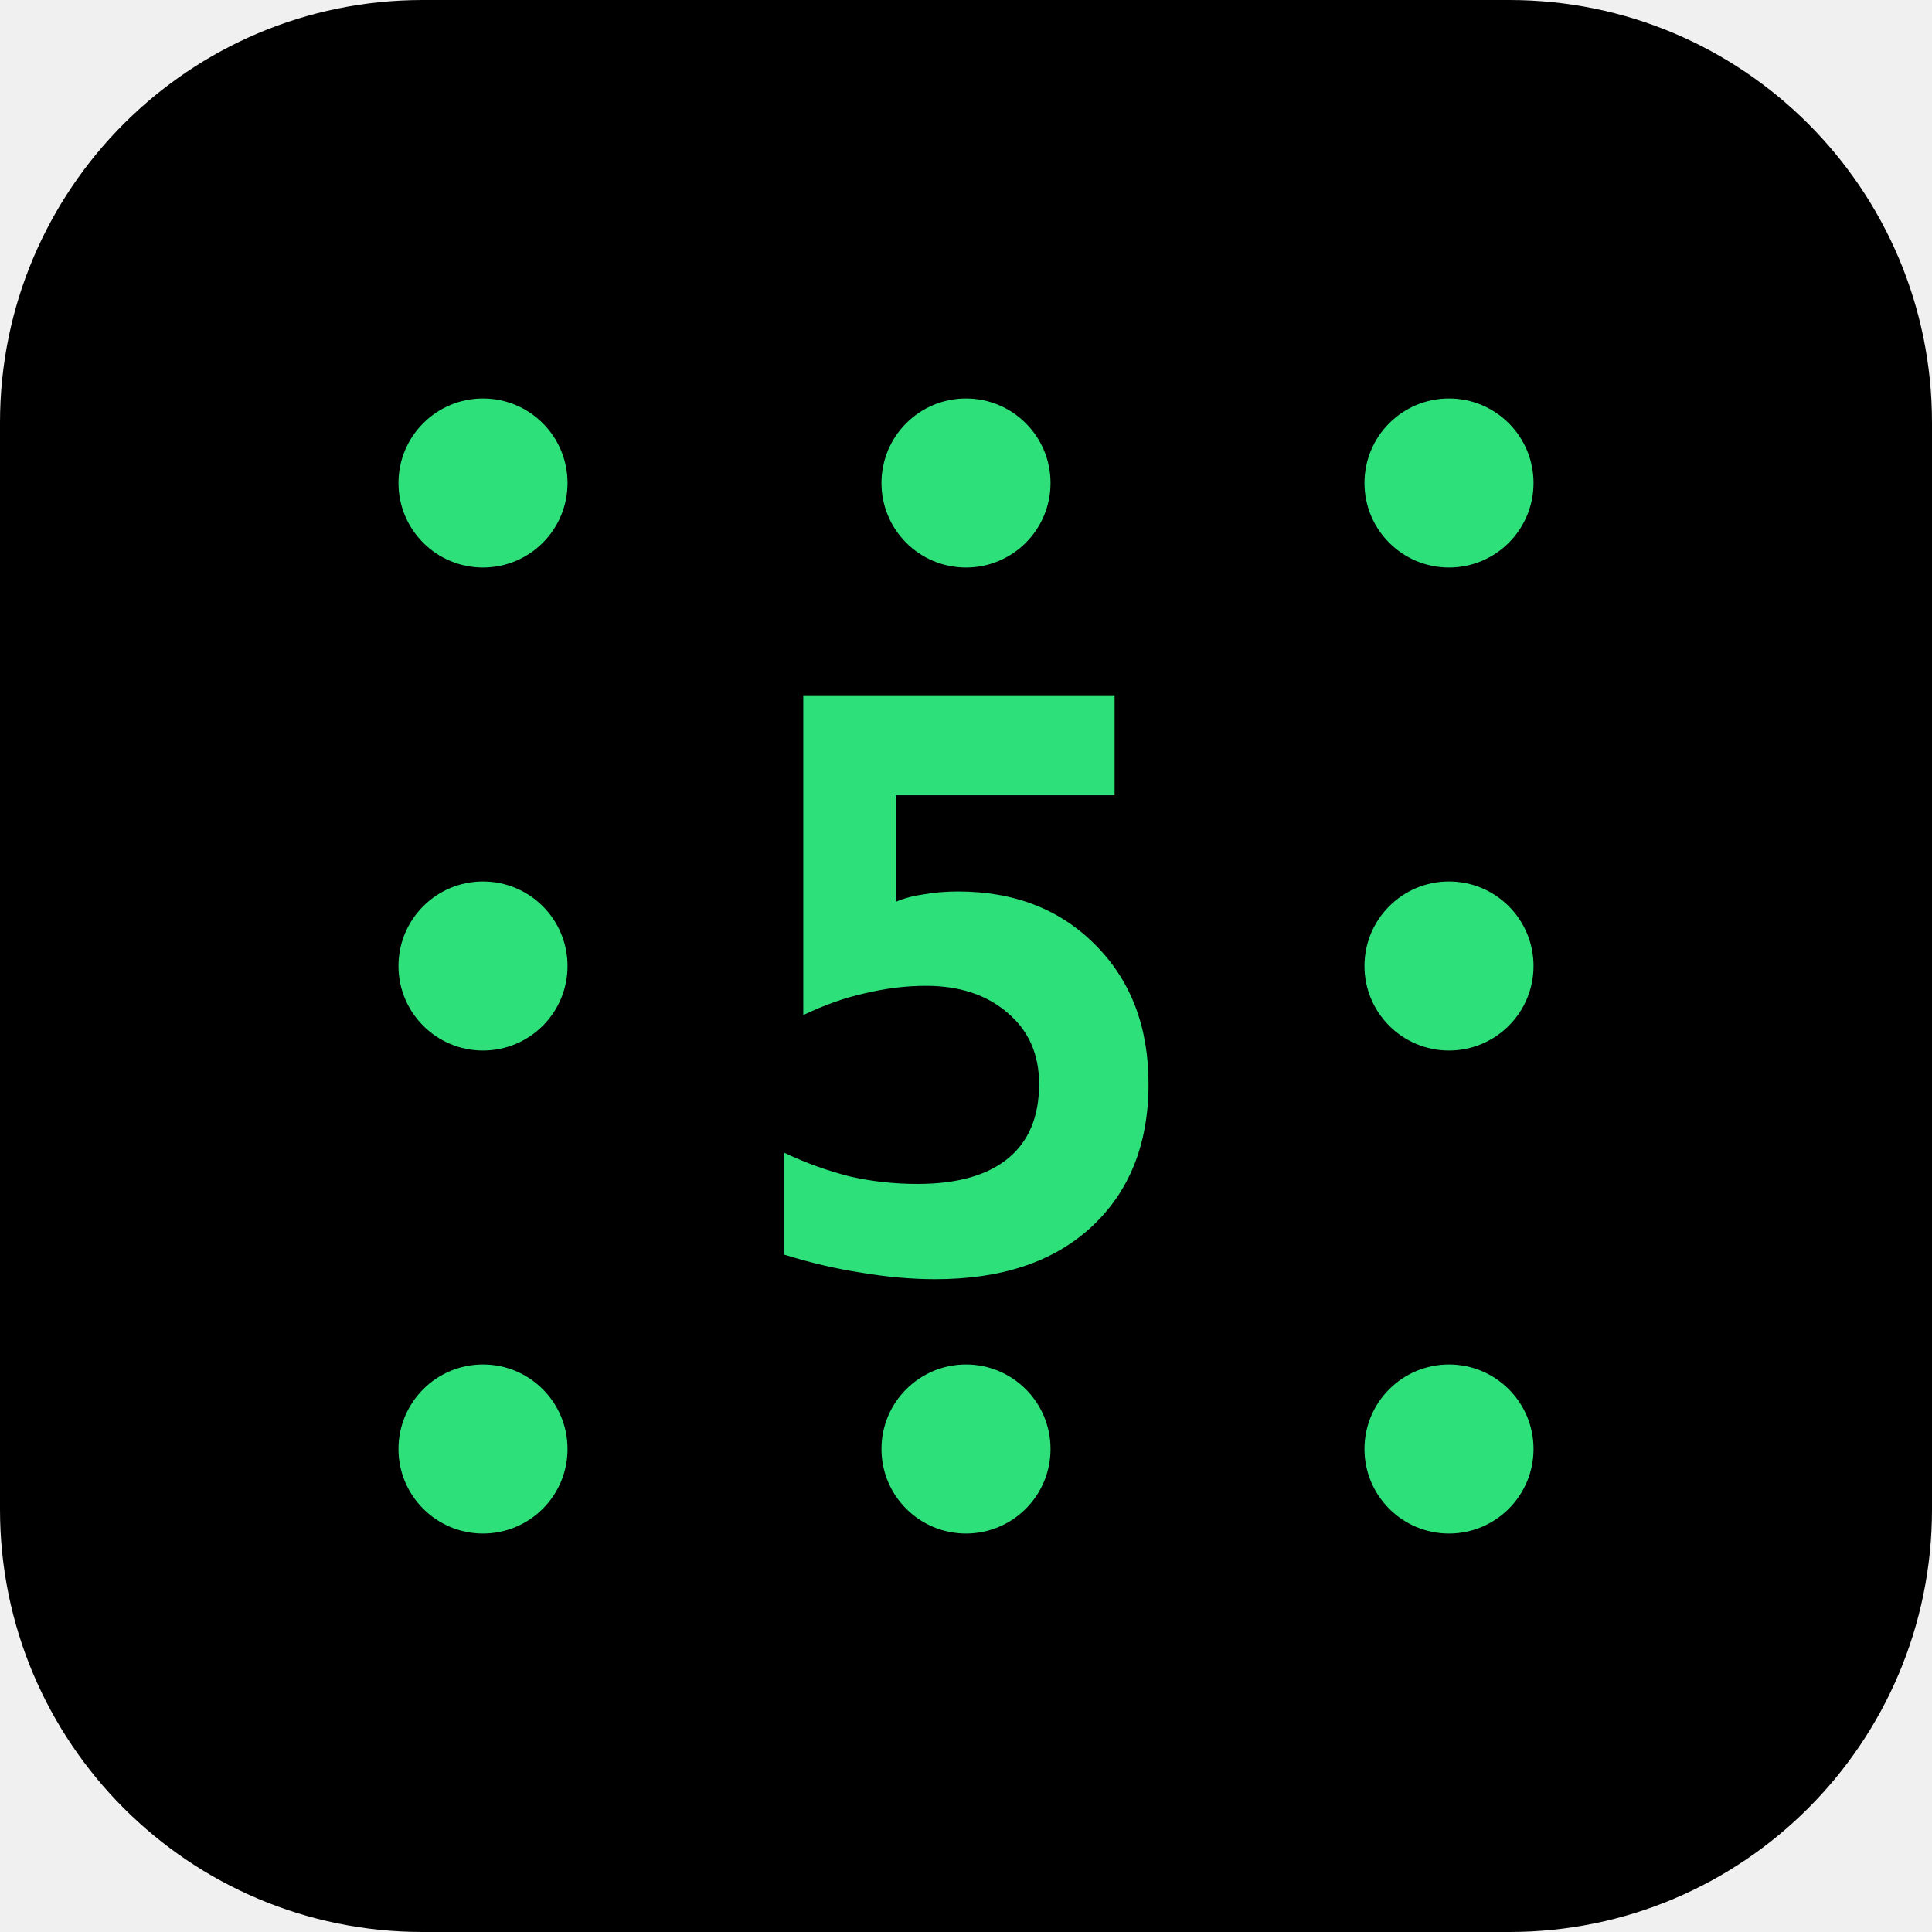
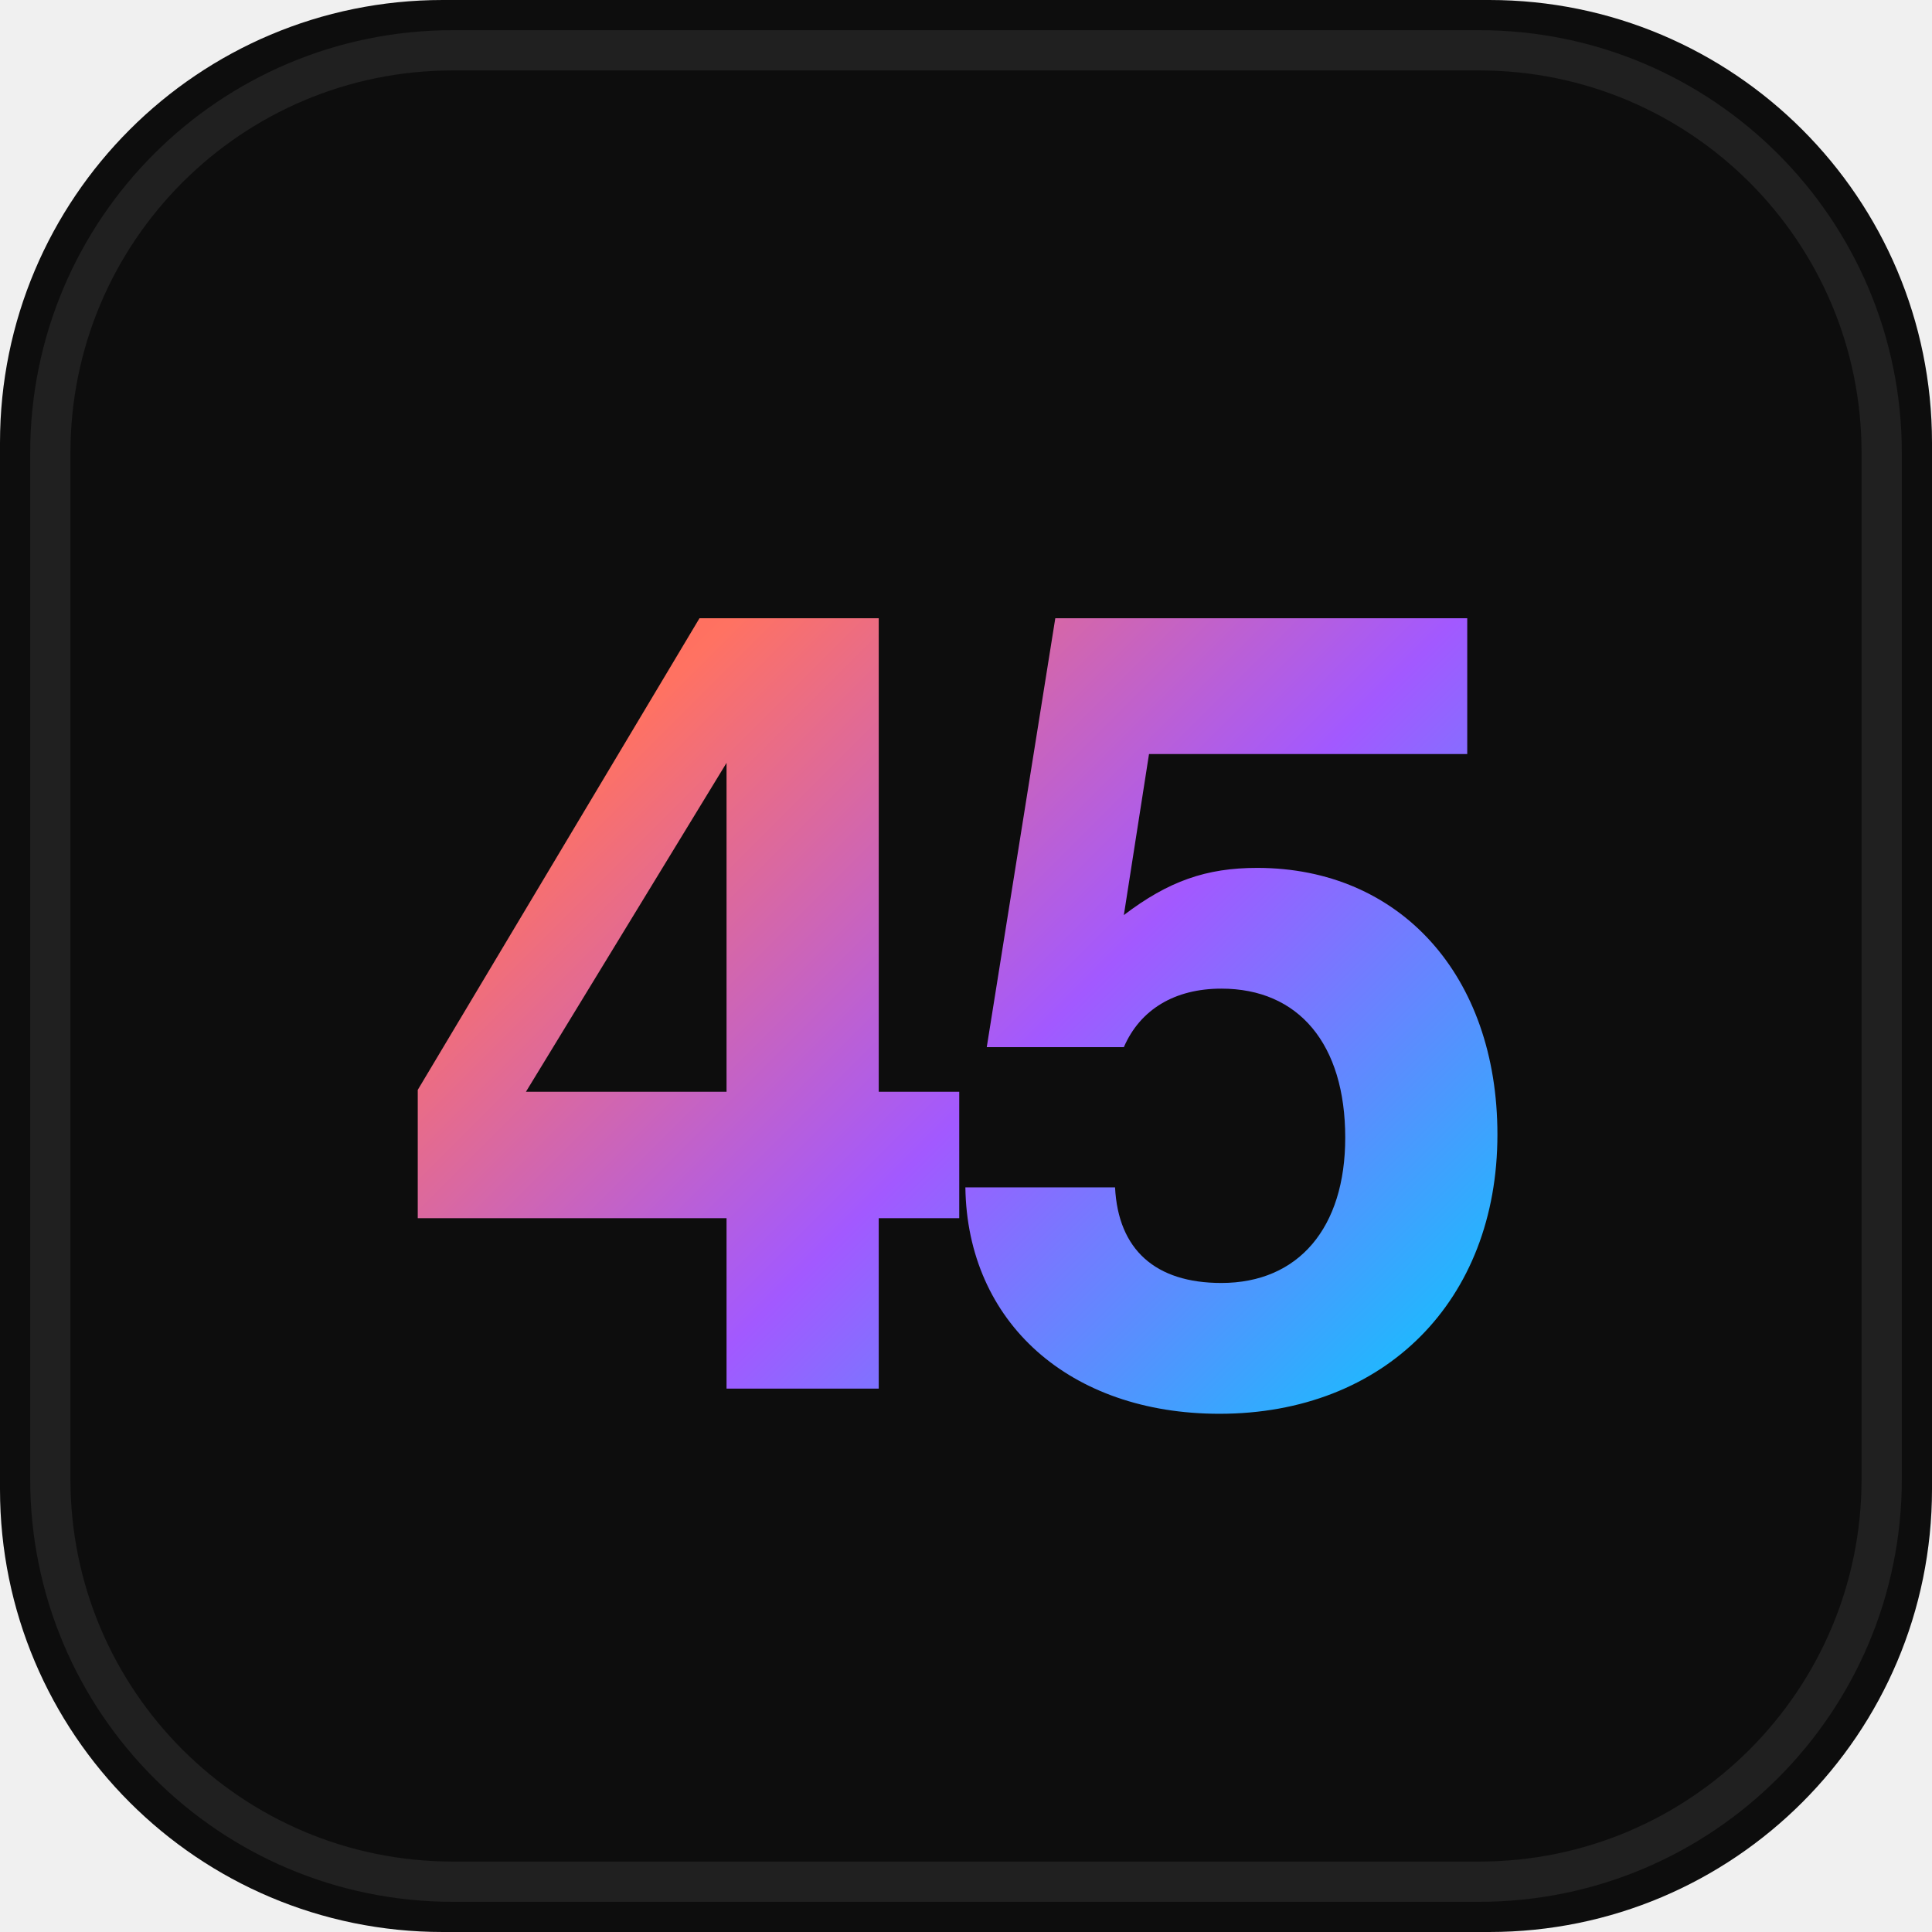
- <svg xmlns="http://www.w3.org/2000/svg" viewBox="0 0 32 32">
-   <rect width="32" height="32" rx="7" fill="#000" />
-   <g fill="#2ee07a">
-     <circle cx="8" cy="8" r="1.4" />
-     <circle cx="16" cy="8" r="1.4" />
-     <circle cx="24" cy="8" r="1.4" />
-     <circle cx="8" cy="16" r="1.4" />
-     <circle cx="24" cy="16" r="1.4" />
-     <circle cx="8" cy="24" r="1.4" />
-     <circle cx="16" cy="24" r="1.4" />
-     <circle cx="24" cy="24" r="1.4" />
-   </g>
-   <text x="16" y="21" font-family="ui-monospace,Menlo,monospace" font-size="13" font-weight="700" fill="#2ee07a" text-anchor="middle">5</text>
+ <svg xmlns="http://www.w3.org/2000/svg" viewBox="0 0 48 48" role="img" aria-label="45">
+   <defs>
+     <linearGradient id="fig45" x1="6" y1="6" x2="42" y2="42" gradientUnits="userSpaceOnUse">
+       <stop offset="0" stop-color="#F24E1E" />
+       <stop offset=".3" stop-color="#FF7262" />
+       <stop offset=".55" stop-color="#A259FF" />
+       <stop offset=".8" stop-color="#1ABCFE" />
+       <stop offset="1" stop-color="#0ACF83" />
+     </linearGradient>
+   </defs>
+   <rect width="48" height="48" rx="11" fill="#0d0d0d" />
+   <rect x="1.25" y="1.25" width="45.5" height="45.5" rx="10" fill="none" stroke="#ffffff" stroke-opacity=".08" />
+   <text x="24" y="34.5" text-anchor="middle" font-family="Helvetica, Arial, sans-serif" font-weight="800" font-size="27" letter-spacing="-1.5" fill="url(#fig45)">45</text>
</svg>
